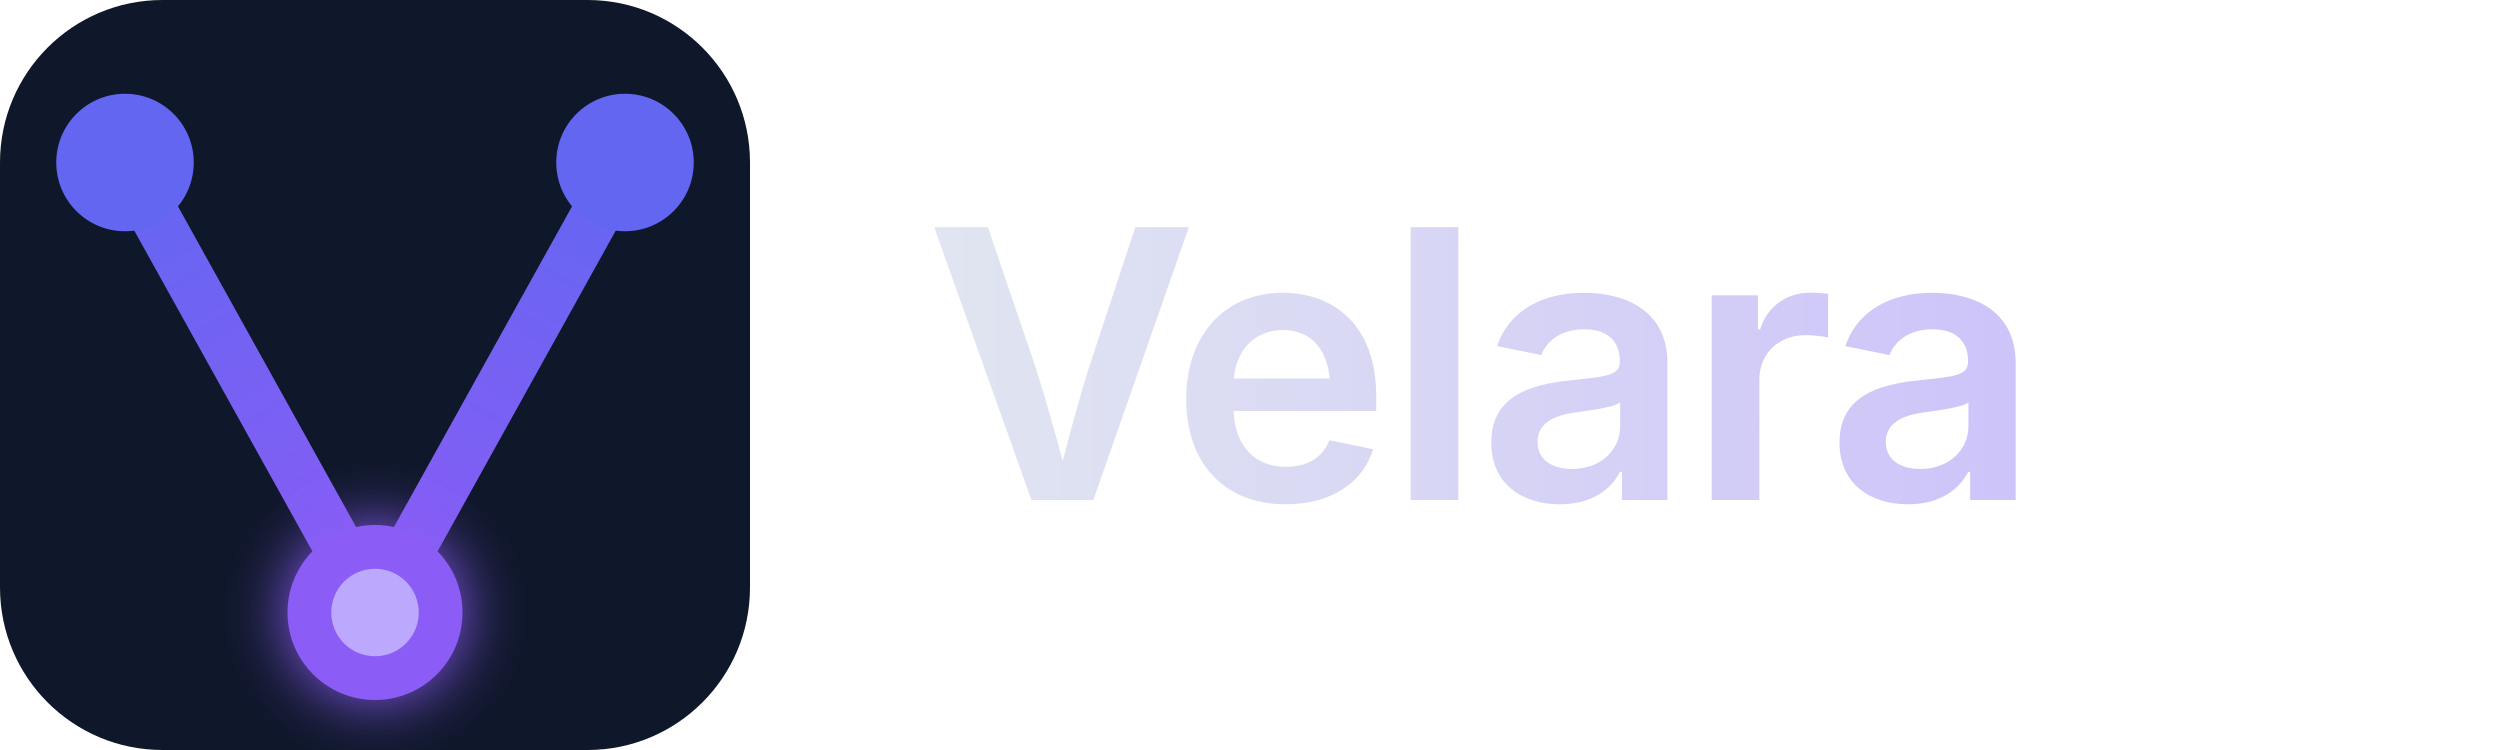
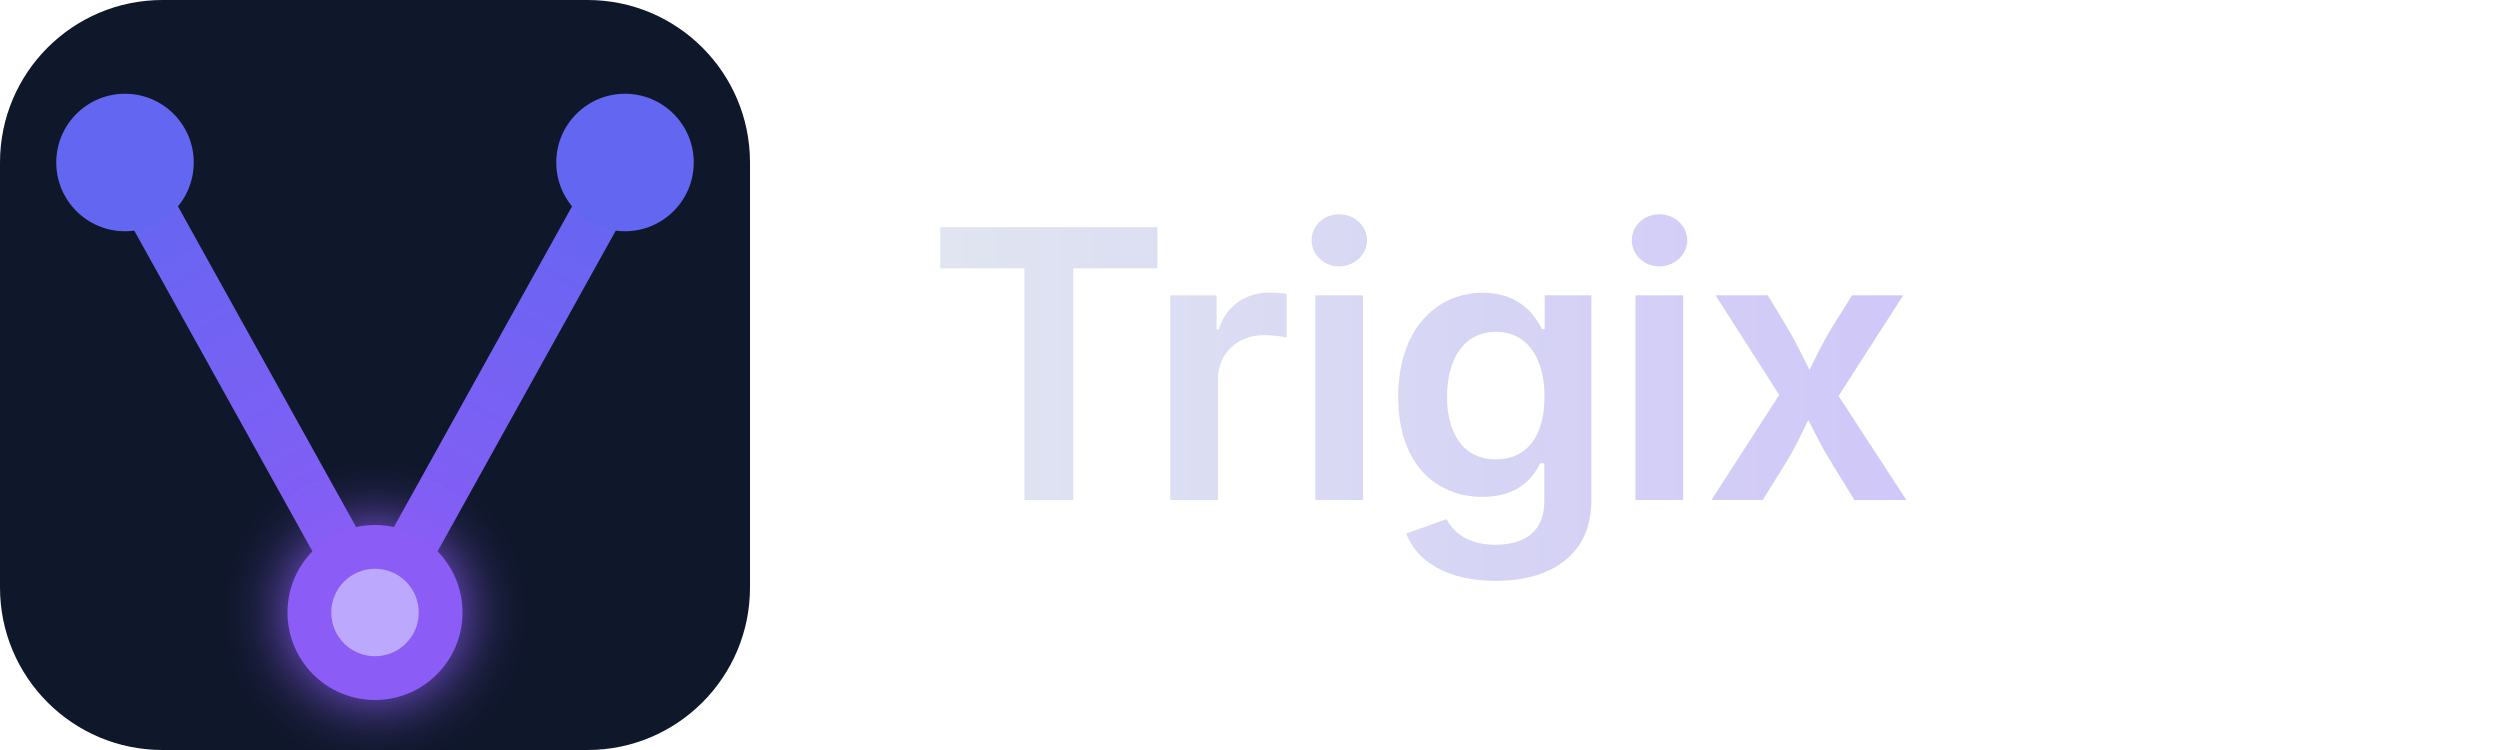
<svg xmlns="http://www.w3.org/2000/svg" viewBox="0 0 200 60" fill="none">
  <defs>
    <linearGradient id="arm-l" x1="10" y1="13" x2="30" y2="49" gradientUnits="userSpaceOnUse">
      <stop stop-color="#6366f1" />
      <stop offset="1" stop-color="#8b5cf6" />
    </linearGradient>
    <linearGradient id="arm-r" x1="50" y1="13" x2="30" y2="49" gradientUnits="userSpaceOnUse">
      <stop stop-color="#6366f1" />
      <stop offset="1" stop-color="#8b5cf6" />
    </linearGradient>
    <linearGradient id="text-grad" x1="68" y1="0" x2="200" y2="0" gradientUnits="userSpaceOnUse">
      <stop stop-color="#e2e8f0" />
      <stop offset="1" stop-color="#c4b5fd" />
    </linearGradient>
    <filter id="glow" x="-40%" y="-40%" width="180%" height="180%">
      <feGaussianBlur stdDeviation="2.5" result="blur" />
      <feMerge>
        <feMergeNode in="blur" />
        <feMergeNode in="SourceGraphic" />
      </feMerge>
    </filter>
  </defs>
  <rect width="60" height="60" rx="13" fill="#0f172a" />
  <line x1="10" y1="13" x2="30" y2="49" stroke="url(#arm-l)" stroke-width="4" stroke-linecap="round" />
  <line x1="50" y1="13" x2="30" y2="49" stroke="url(#arm-r)" stroke-width="4" stroke-linecap="round" />
  <circle cx="10" cy="13" r="5.5" fill="#6366f1" />
  <circle cx="50" cy="13" r="5.5" fill="#6366f1" />
  <circle cx="30" cy="49" r="7" fill="#8b5cf6" filter="url(#glow)" />
  <circle cx="30" cy="49" r="3.5" fill="#c4b5fd" opacity="0.85" />
-   <text x="74" y="40" font-family="-apple-system, BlinkMacSystemFont, 'Inter', 'Segoe UI', sans-serif" font-size="30" font-weight="600" letter-spacing="-0.5" fill="url(#text-grad)">Velara</text>
+   <text x="74" y="40" font-family="-apple-system, BlinkMacSystemFont, 'Inter', 'Segoe UI', sans-serif" font-size="30" font-weight="600" letter-spacing="-0.5" fill="url(#text-grad)">Trigix</text>
</svg>
